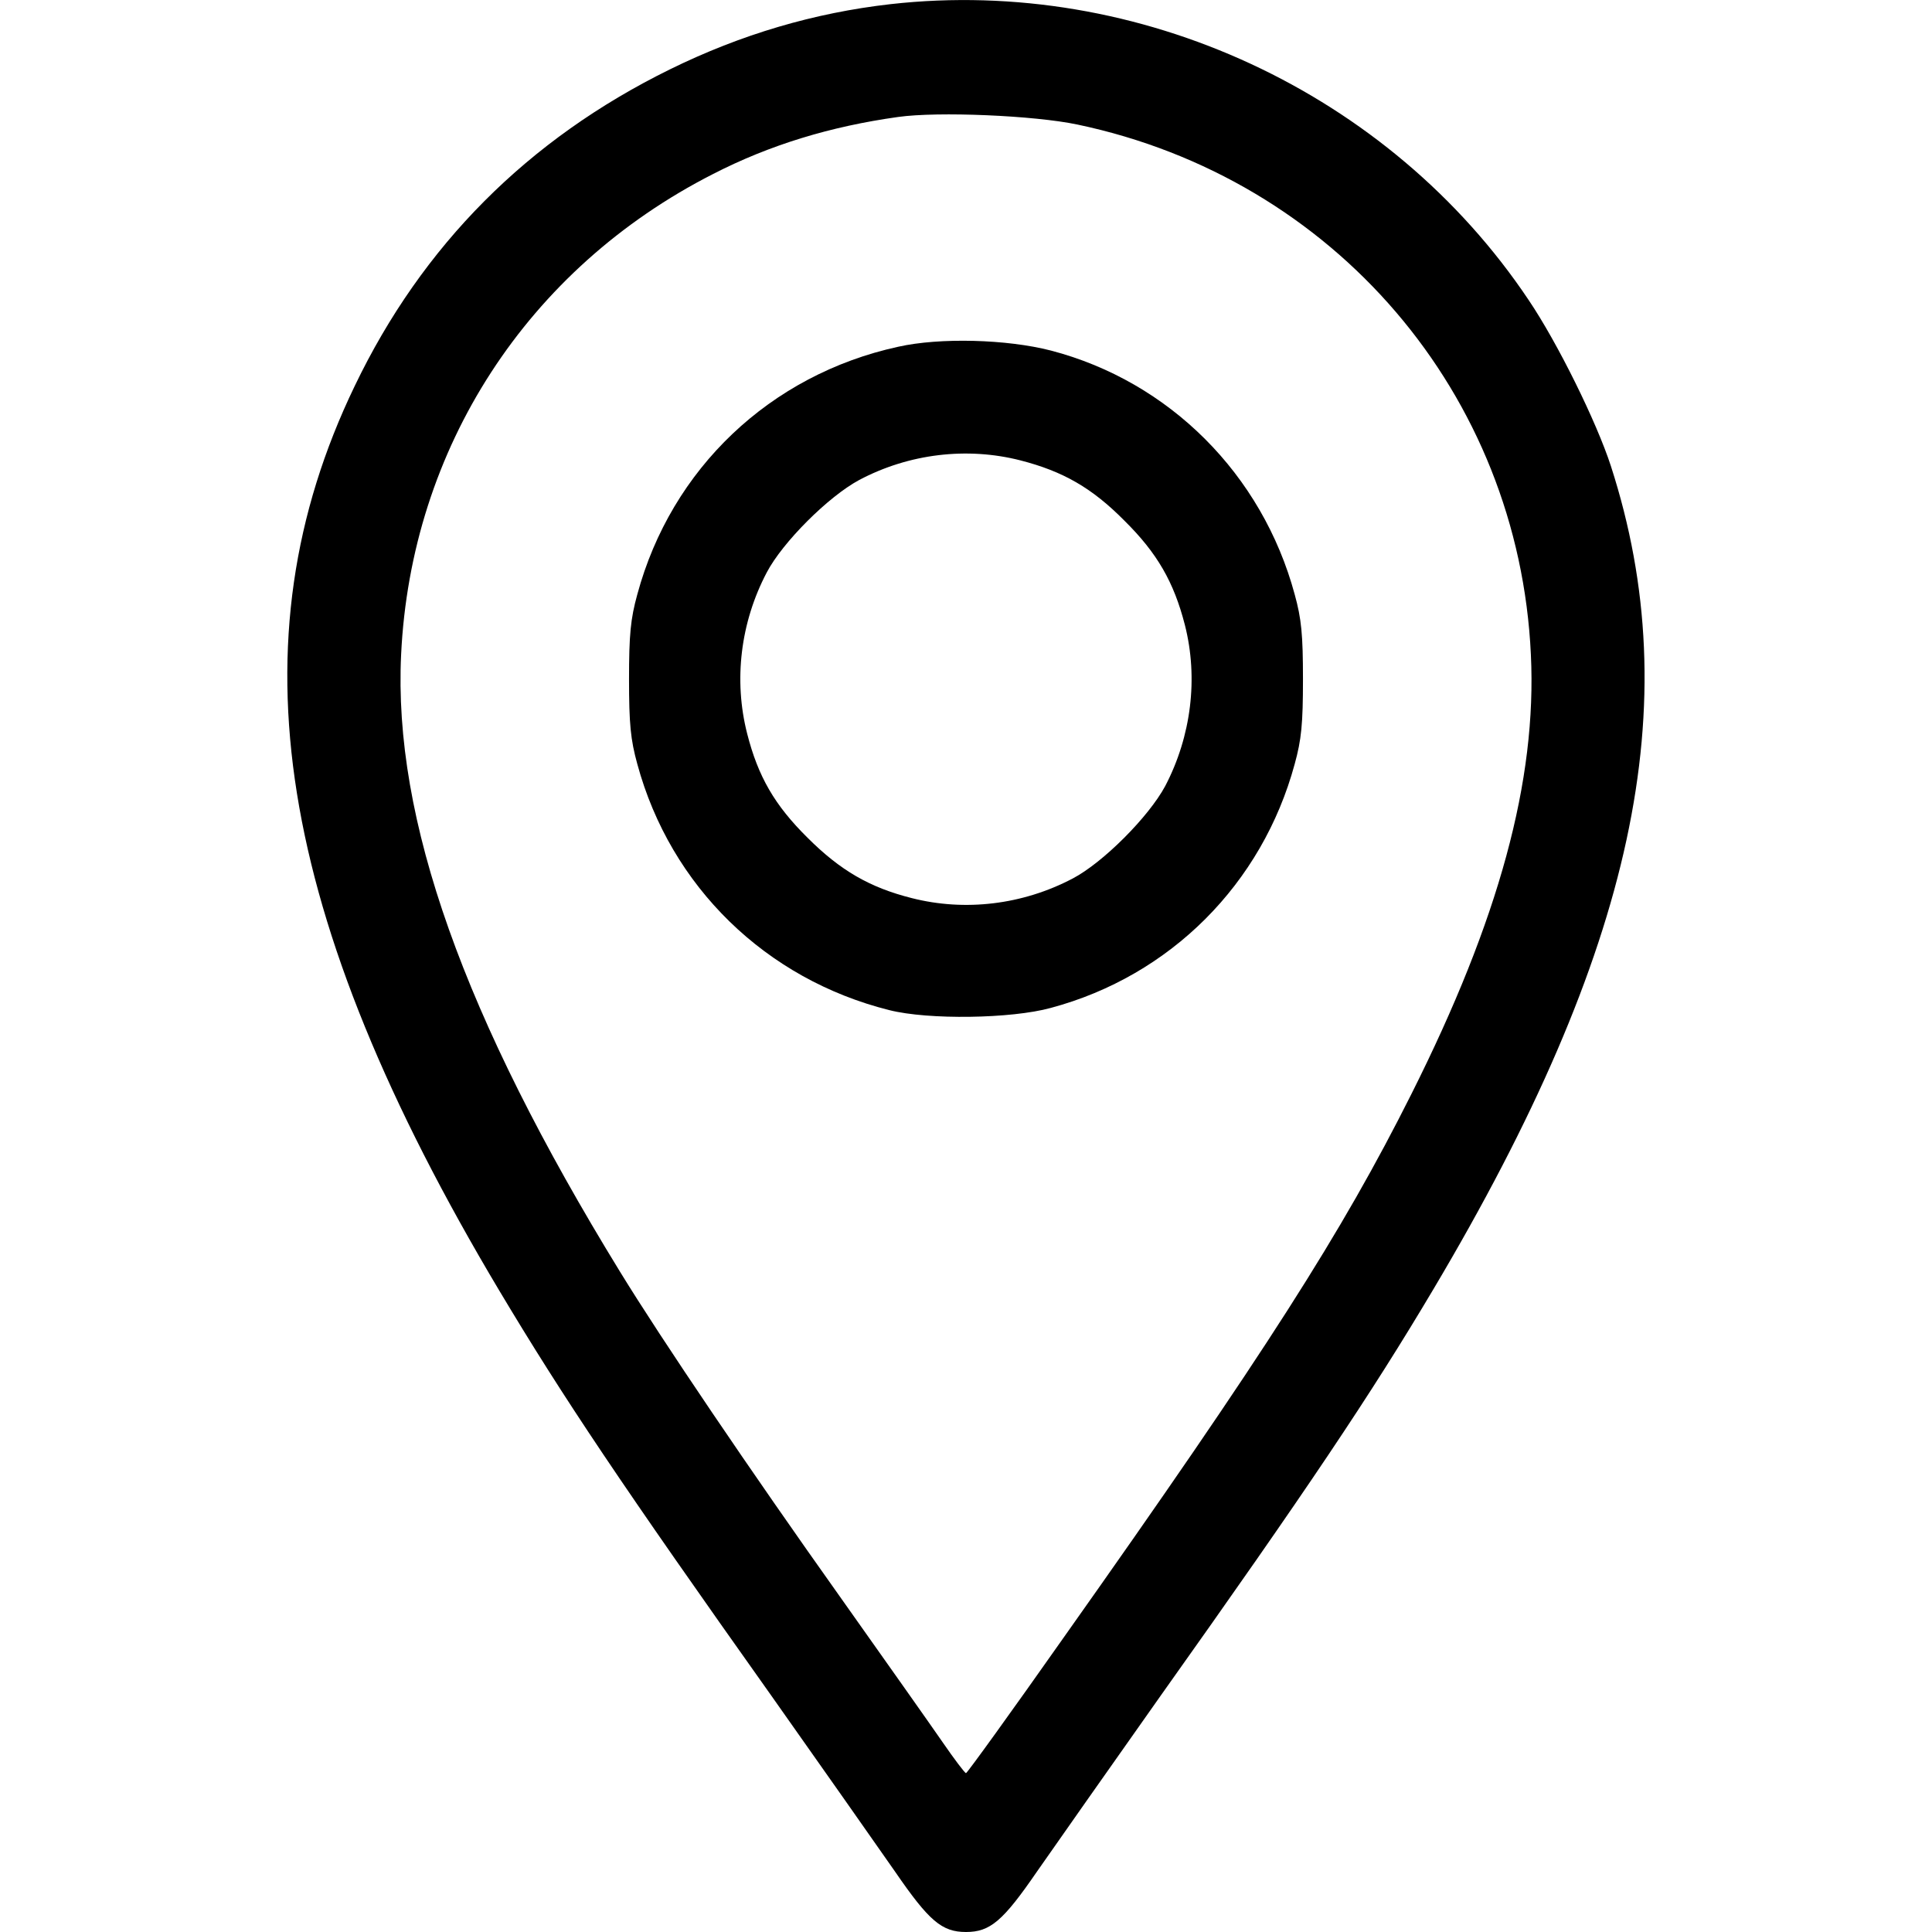
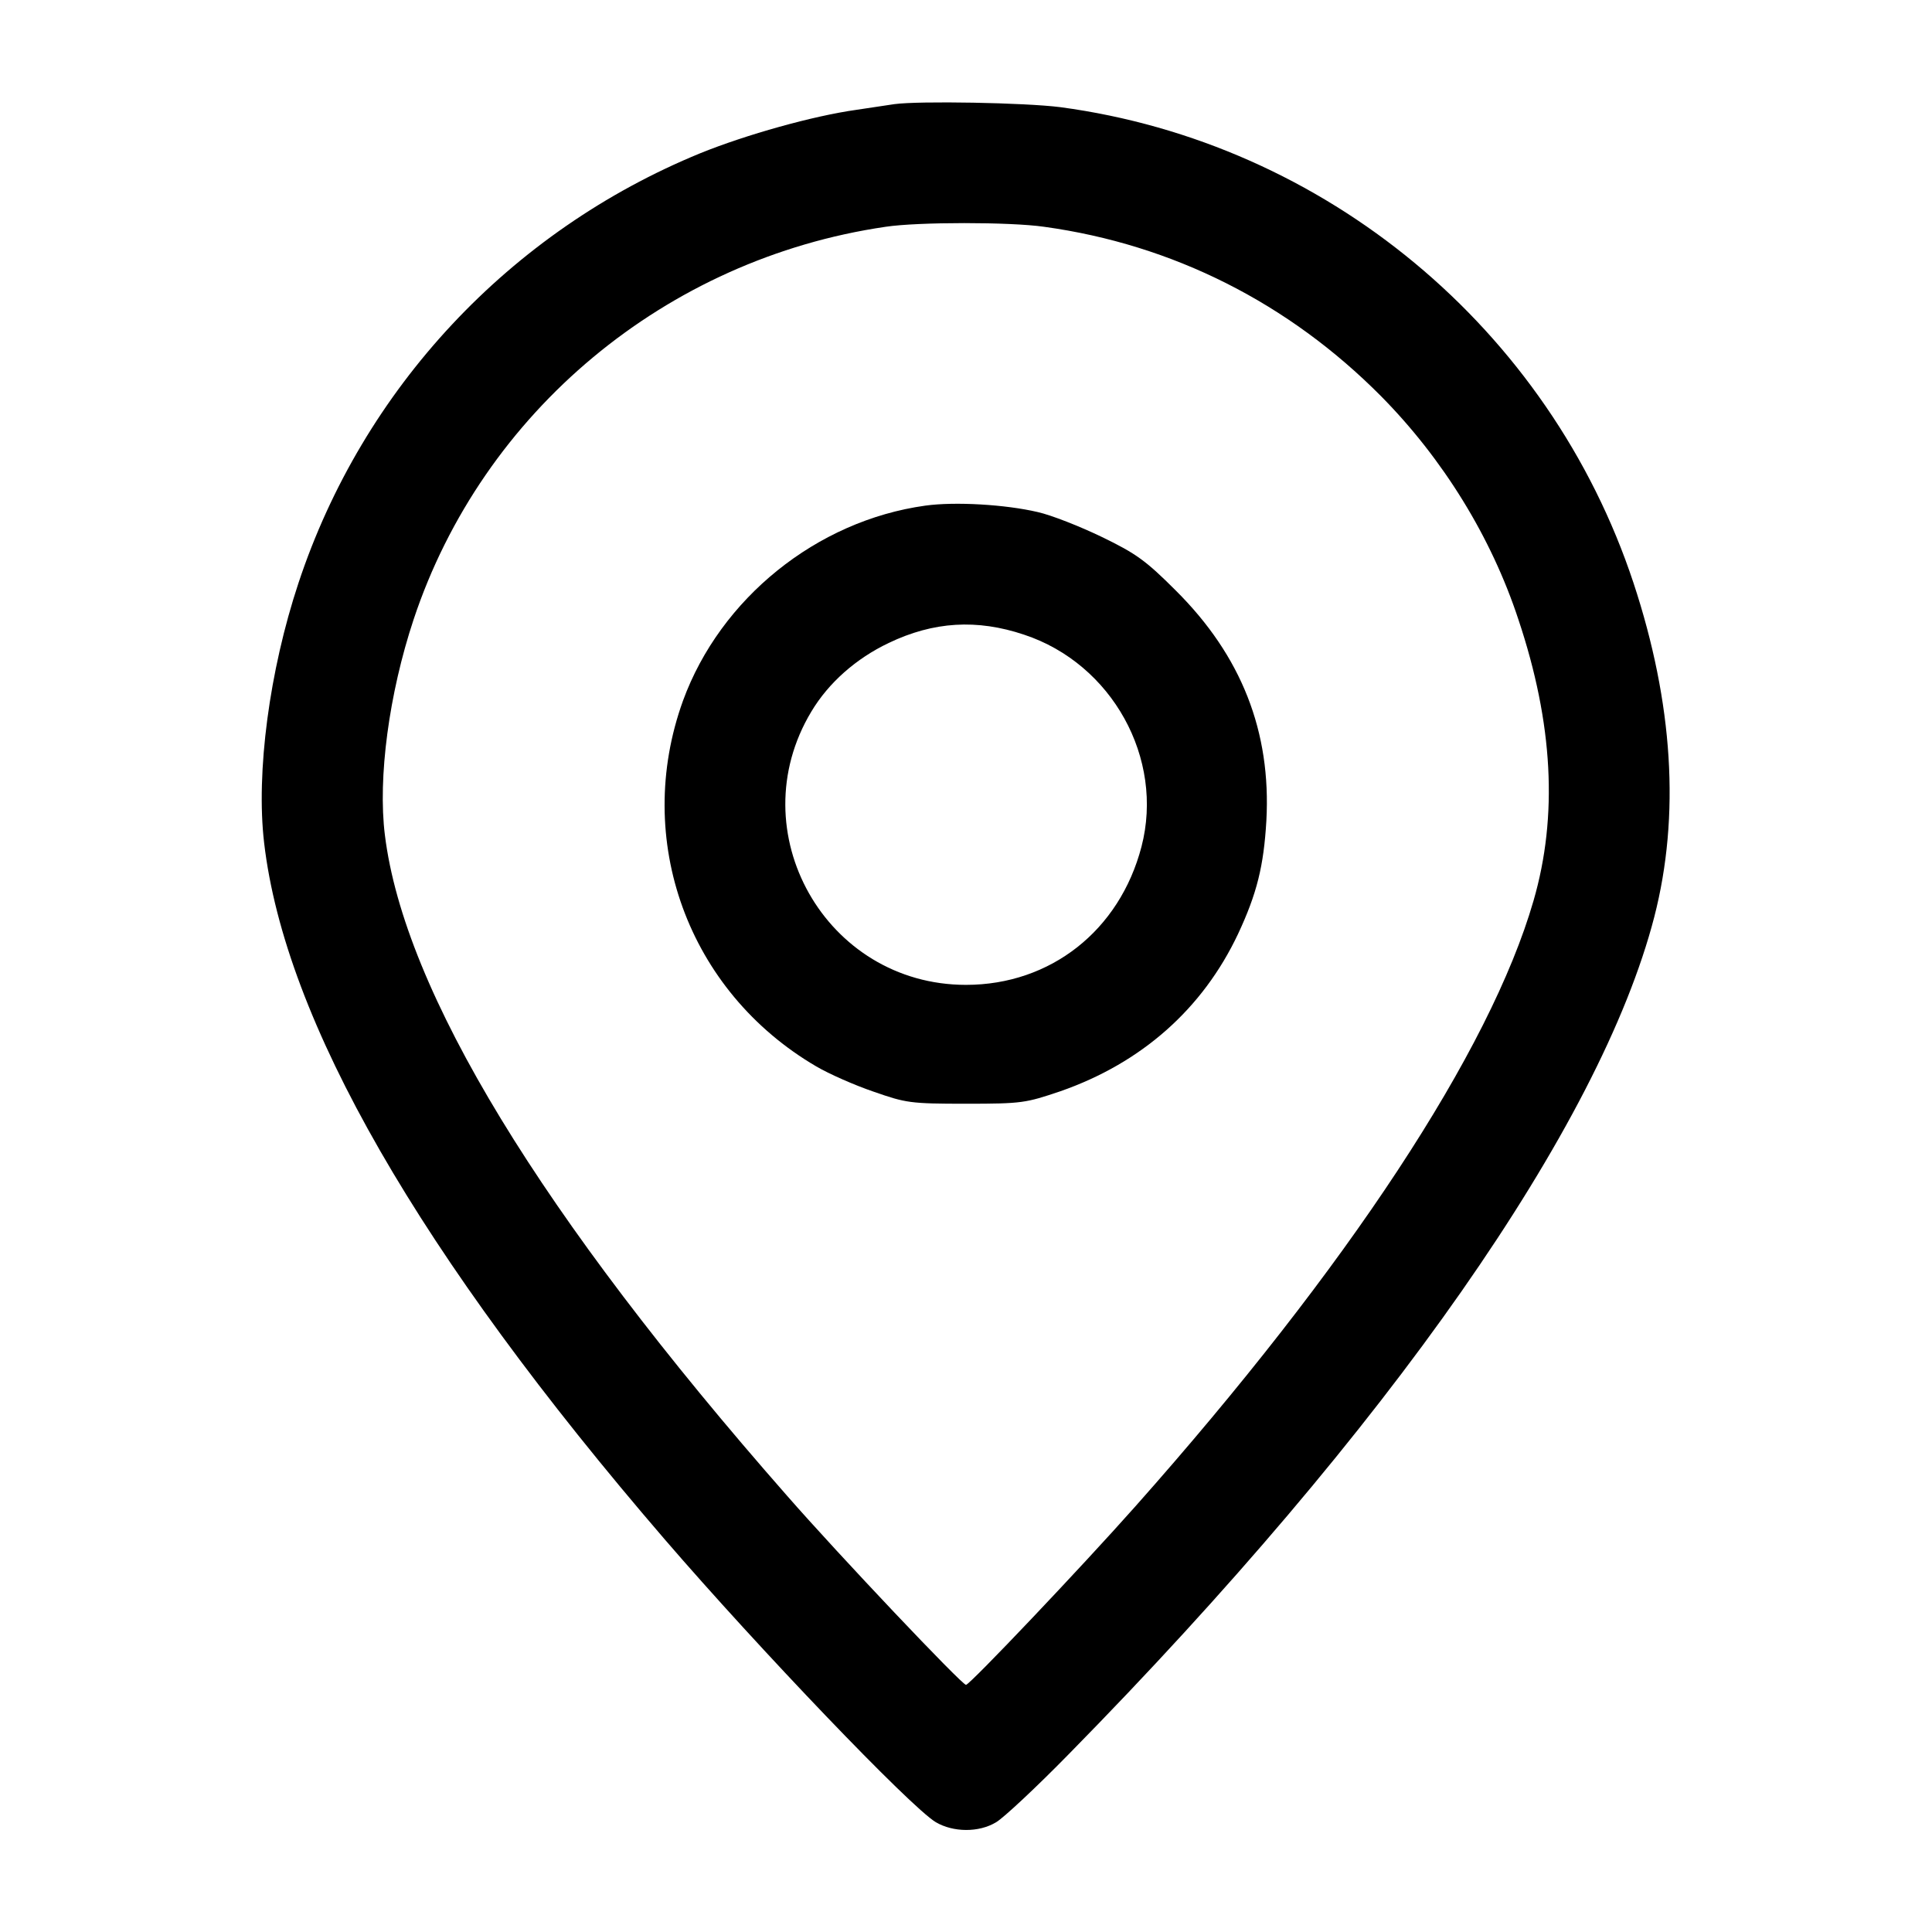
<svg xmlns="http://www.w3.org/2000/svg" version="1.0" width="512pt" height="512pt" viewBox="0 0 512 512" preserveAspectRatio="xMidYMid meet">
  <g transform="translate(0,512) scale(0.1,-0.1)" fill="#000000" stroke="none">
-     <path d="M2360 5109 c-202 -23 -396 -80 -585 -173 -376 -185 -656 -466 -835 -839 -326 -676 -210 -1403 383 -2397 169 -283 326 -517 722 -1075 132 -187 279 -396 327 -465 90 -131 124 -160 188 -160 64 0 98 29 188 160 48 69 195 278 327 465 388 546 559 801 724 1079 533 897 674 1550 470 2181 -38 117 -141 326 -218 440 -368 550 -1033 858 -1691 784z m495 -319 c681 -143 1170 -714 1202 -1405 16 -333 -84 -701 -317 -1165 -183 -365 -385 -682 -920 -1438 -140 -199 -257 -361 -260 -361 -3 0 -31 37 -62 82 -31 45 -154 219 -273 387 -236 332 -471 679 -582 860 -415 676 -601 1199 -580 1635 26 547 334 1023 827 1274 150 77 311 126 490 151 106 15 361 4 475 -20z" />
-     <path d="M2380 4201 c-339 -74 -601 -323 -691 -656 -18 -65 -22 -107 -22 -225 0 -118 4 -160 22 -225 88 -324 340 -570 668 -652 103 -26 323 -23 428 6 317 85 560 329 646 646 18 65 22 107 22 225 0 118 -4 160 -22 225 -86 318 -332 564 -646 646 -116 30 -294 35 -405 10z m324 -301 c113 -29 190 -73 276 -160 87 -86 131 -163 160 -276 36 -141 17 -295 -52 -427 -44 -82 -165 -203 -245 -245 -133 -70 -286 -88 -427 -52 -111 28 -189 73 -276 160 -87 86 -131 162 -160 276 -36 141 -18 294 52 427 42 80 163 201 245 245 132 70 286 88 427 52z" />
+     <path d="M2370 4844 c-14 -2 -59 -9 -100 -15 -115 -16 -293 -66 -414 -115 -505 -207 -894 -623 -1065 -1139 -77 -232 -113 -502 -91 -689 55 -470 410 -1089 1062 -1846 249 -289 651 -709 718 -749 46 -27 114 -28 160 0 19 11 107 93 194 182 846 861 1407 1664 1550 2217 69 268 50 567 -55 885 -223 674 -817 1167 -1519 1261 -94 12 -375 17 -440 8z m397 -325 c341 -47 648 -202 893 -449 164 -166 292 -373 364 -592 92 -275 105 -521 40 -745 -115 -398 -492 -971 -1056 -1606 -142 -160 -438 -472 -448 -472 -11 0 -336 343 -475 502 -651 741 -1014 1337 -1065 1750 -19 152 11 375 76 571 183 551 669 956 1251 1041 86 13 330 13 420 0z" />
+     <path d="M2452 3780 c-288 -40 -543 -246 -642 -517 -133 -368 13 -770 353 -969 34 -20 102 -50 152 -67 86 -30 97 -32 245 -32 149 0 158 2 250 33 215 75 377 218 471 417 50 107 68 180 75 300 13 236 -66 437 -240 610 -79 79 -105 98 -196 142 -58 28 -134 58 -170 66 -85 20 -219 28 -298 17z m262 -342 c233 -77 372 -328 311 -562 -58 -222 -241 -366 -465 -366 -372 0 -601 406 -410 724 46 77 119 141 205 182 119 57 234 64 359 22z" />
  </g>
</svg>
